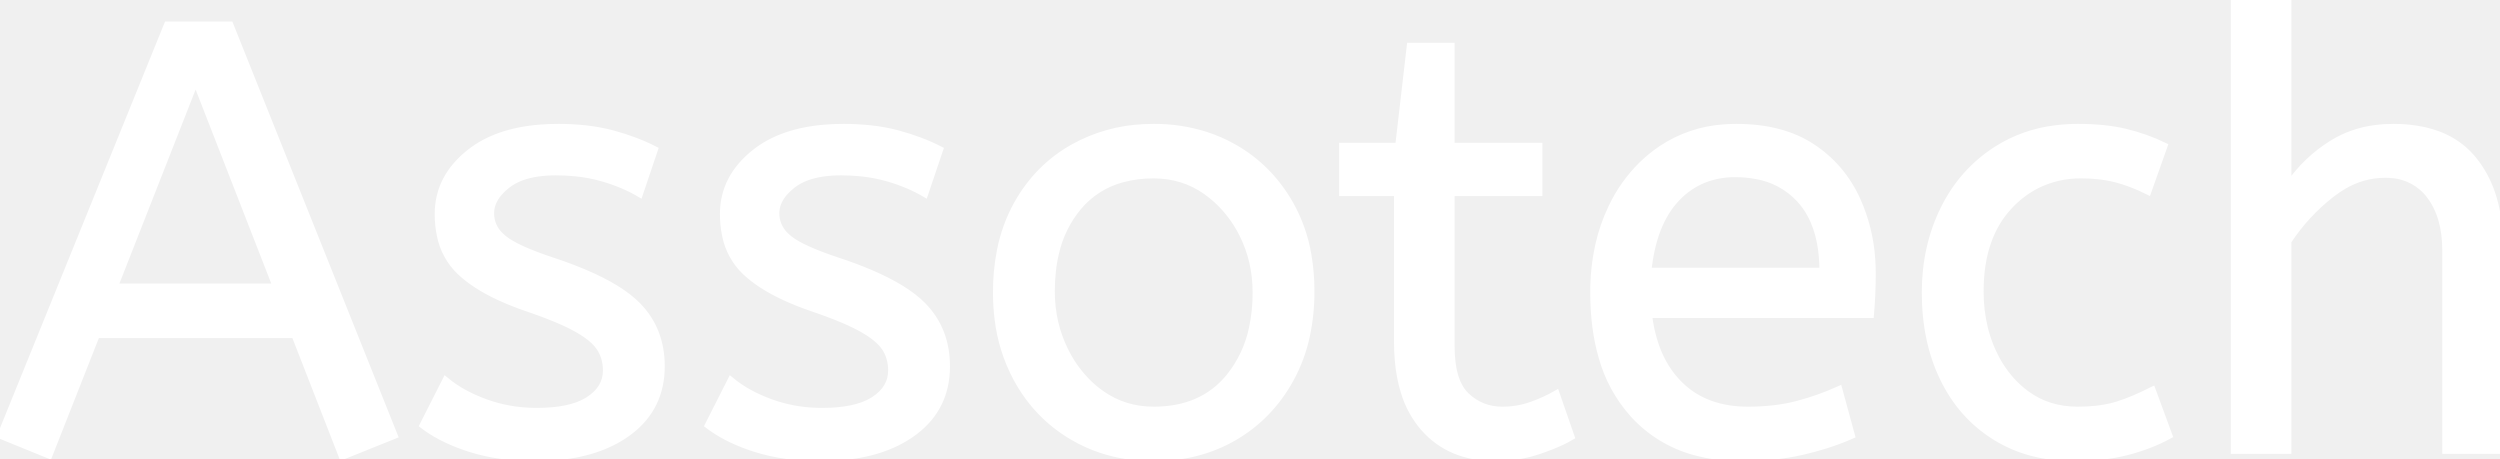
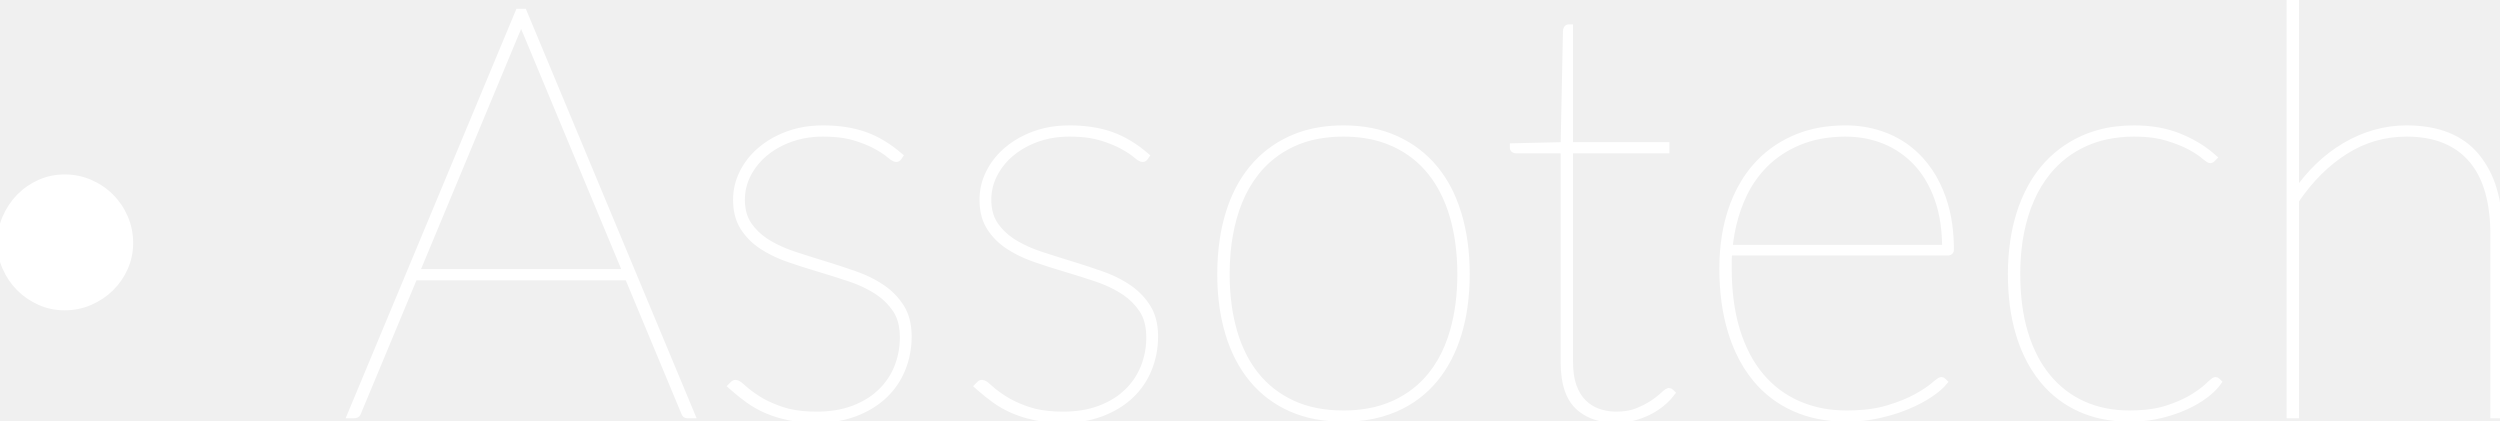
- <svg xmlns="http://www.w3.org/2000/svg" width="410.2" height="75.201" viewBox="0 0 410.2 75.201">
-   <g id="svgGroup" stroke-linecap="round" fill-rule="evenodd" font-size="9pt" stroke="#ffffff" stroke-width="0.25mm" fill="#ffffff" style="stroke:#ffffff;stroke-width:0.25mm;fill:#ffffff">
-     <path d="M 375.5 74 L 366.5 74 L 366.5 0 L 375.5 0 L 375.5 30.3 Q 378.3 26.2 382.6 23.5 A 17.572 17.572 0 0 1 389.725 20.991 A 22.595 22.595 0 0 1 392.7 20.8 A 23.225 23.225 0 0 1 397.765 21.318 Q 402.859 22.456 405.85 26.1 Q 409.975 31.126 410.188 39.209 A 33.764 33.764 0 0 1 410.2 40.1 L 410.2 74 L 401.2 74 L 401.2 41.1 Q 401.2 35.5 398.6 32.1 A 8.42 8.42 0 0 0 392.442 28.753 A 11.979 11.979 0 0 0 391.3 28.7 A 13.23 13.23 0 0 0 384.587 30.566 A 17.586 17.586 0 0 0 382.55 31.95 Q 378.4 35.2 375.5 39.6 L 375.5 74 Z M 64.8 71.5 L 56.1 75 L 48.3 55 L 15.9 55 L 8.1 74.8 L 0 71.5 L 27.4 4 L 37.8 4 L 64.8 71.5 Z M 69.3 69.8 L 73.1 62.3 A 18.557 18.557 0 0 0 76.244 64.426 Q 77.798 65.27 79.65 65.95 A 24.073 24.073 0 0 0 87.261 67.387 A 27.464 27.464 0 0 0 88.1 67.4 Q 93.492 67.4 96.335 65.685 A 7.738 7.738 0 0 0 96.55 65.55 Q 99.4 63.7 99.4 60.8 A 7.123 7.123 0 0 0 99.086 58.653 A 6.212 6.212 0 0 0 98.35 57.1 A 6.384 6.384 0 0 0 97.421 56.006 Q 96.407 55.034 94.734 54.081 A 22.3 22.3 0 0 0 94.5 53.95 A 28.462 28.462 0 0 0 92.506 52.957 Q 90.39 51.995 87.401 50.946 A 103.602 103.602 0 0 0 86.4 50.6 A 46.616 46.616 0 0 1 82.002 48.857 Q 79.888 47.883 78.212 46.795 A 19.335 19.335 0 0 1 75.45 44.65 A 11.324 11.324 0 0 1 72.156 38.654 A 16.794 16.794 0 0 1 71.8 35.1 Q 71.8 29.1 77.05 24.95 Q 81.454 21.469 88.708 20.908 A 37.527 37.527 0 0 1 91.6 20.8 A 40.794 40.794 0 0 1 96.046 21.031 Q 98.354 21.284 100.37 21.815 A 25.234 25.234 0 0 1 100.5 21.85 Q 104.4 22.9 107.5 24.5 L 105 31.9 Q 102.3 30.3 98.85 29.3 A 25.024 25.024 0 0 0 94.367 28.453 A 31.837 31.837 0 0 0 91.2 28.3 A 20.632 20.632 0 0 0 88.263 28.495 Q 85.177 28.94 83.3 30.4 A 9.322 9.322 0 0 0 81.942 31.673 Q 81.24 32.492 80.905 33.365 A 4.529 4.529 0 0 0 80.6 35 A 4.921 4.921 0 0 0 82.095 38.552 A 7.082 7.082 0 0 0 82.7 39.1 Q 84.765 40.772 90.698 42.734 A 84.459 84.459 0 0 0 90.9 42.8 A 67.753 67.753 0 0 1 95.962 44.698 Q 101.889 47.217 104.7 50.1 Q 108.6 54.1 108.6 60.1 Q 108.6 66.848 103.349 70.855 A 16.618 16.618 0 0 1 102.95 71.15 Q 98.21 74.547 90.762 75.095 A 40.423 40.423 0 0 1 87.8 75.2 Q 81.9 75.2 77.15 73.7 A 30.883 30.883 0 0 1 73.31 72.215 Q 71.329 71.284 69.748 70.136 A 18.229 18.229 0 0 1 69.3 69.8 Z M 116.1 69.8 L 119.9 62.3 A 18.557 18.557 0 0 0 123.044 64.426 Q 124.598 65.27 126.45 65.95 A 24.073 24.073 0 0 0 134.061 67.387 A 27.464 27.464 0 0 0 134.9 67.4 Q 140.292 67.4 143.135 65.685 A 7.738 7.738 0 0 0 143.35 65.55 Q 146.2 63.7 146.2 60.8 A 7.123 7.123 0 0 0 145.886 58.653 A 6.212 6.212 0 0 0 145.15 57.1 A 6.384 6.384 0 0 0 144.221 56.006 Q 143.207 55.034 141.534 54.081 A 22.3 22.3 0 0 0 141.3 53.95 A 28.462 28.462 0 0 0 139.306 52.957 Q 137.19 51.995 134.201 50.946 A 103.602 103.602 0 0 0 133.2 50.6 A 46.616 46.616 0 0 1 128.802 48.857 Q 126.688 47.883 125.012 46.795 A 19.335 19.335 0 0 1 122.25 44.65 A 11.324 11.324 0 0 1 118.956 38.654 A 16.794 16.794 0 0 1 118.6 35.1 Q 118.6 29.1 123.85 24.95 Q 128.254 21.469 135.508 20.908 A 37.527 37.527 0 0 1 138.4 20.8 A 40.794 40.794 0 0 1 142.846 21.031 Q 145.154 21.284 147.17 21.815 A 25.234 25.234 0 0 1 147.3 21.85 Q 151.2 22.9 154.3 24.5 L 151.8 31.9 Q 149.1 30.3 145.65 29.3 A 25.024 25.024 0 0 0 141.167 28.453 A 31.837 31.837 0 0 0 138 28.3 A 20.632 20.632 0 0 0 135.063 28.495 Q 131.977 28.94 130.1 30.4 A 9.322 9.322 0 0 0 128.742 31.673 Q 128.04 32.492 127.705 33.365 A 4.529 4.529 0 0 0 127.4 35 A 4.921 4.921 0 0 0 128.895 38.552 A 7.082 7.082 0 0 0 129.5 39.1 Q 131.565 40.772 137.498 42.734 A 84.459 84.459 0 0 0 137.7 42.8 A 67.753 67.753 0 0 1 142.762 44.698 Q 148.689 47.217 151.5 50.1 Q 155.4 54.1 155.4 60.1 Q 155.4 66.848 150.149 70.855 A 16.618 16.618 0 0 1 149.75 71.15 Q 145.01 74.547 137.562 75.095 A 40.423 40.423 0 0 1 134.6 75.2 Q 128.7 75.2 123.95 73.7 A 30.883 30.883 0 0 1 120.11 72.215 Q 118.129 71.284 116.548 70.136 A 18.229 18.229 0 0 1 116.1 69.8 Z M 307 51.7 L 270.6 51.7 A 24.088 24.088 0 0 0 271.739 56.725 Q 273.075 60.538 275.7 63.1 Q 279.9 67.2 286.8 67.2 Q 291.3 67.2 294.9 66.25 Q 298.5 65.3 301.8 63.8 L 303.9 71.5 A 40.77 40.77 0 0 1 299.565 73.126 A 51.863 51.863 0 0 1 295.8 74.15 A 38.914 38.914 0 0 1 290.708 74.969 A 52.025 52.025 0 0 1 285.7 75.2 A 28.318 28.318 0 0 1 277.954 74.195 A 21.108 21.108 0 0 1 267.95 68.05 A 23.521 23.521 0 0 1 262.745 58.51 Q 261.4 53.845 261.4 48 A 35.359 35.359 0 0 1 262.233 40.178 A 28.84 28.84 0 0 1 264.35 34.05 A 24.642 24.642 0 0 1 269.366 26.968 A 22.887 22.887 0 0 1 272.6 24.35 A 21.048 21.048 0 0 1 282.859 20.878 A 26.205 26.205 0 0 1 284.9 20.8 Q 292.4 20.8 297.35 24.05 Q 302.3 27.3 304.8 32.8 A 28.185 28.185 0 0 1 307.226 42.664 A 33.434 33.434 0 0 1 307.3 44.9 A 75.204 75.204 0 0 1 307.009 51.597 A 69.426 69.426 0 0 1 307 51.7 Z M 229.2 56.1 L 229.2 31.7 L 220.2 31.7 L 220.2 23.9 L 229.4 23.9 L 231.3 7.5 L 238.2 7.5 L 238.2 23.9 L 252.6 23.9 L 252.6 31.7 L 238.2 31.7 L 238.2 56.8 A 21.559 21.559 0 0 0 238.368 59.596 Q 238.841 63.202 240.65 64.9 Q 243.1 67.2 246.5 67.2 Q 249 67.2 251.25 66.4 Q 253.5 65.6 255.4 64.5 L 257.9 71.7 A 18.546 18.546 0 0 1 256.282 72.556 Q 255.48 72.935 254.534 73.308 A 43.365 43.365 0 0 1 252.5 74.05 Q 249.1 75.2 245.4 75.2 Q 237.9 75.2 233.55 70.25 A 16.116 16.116 0 0 1 230.322 64.348 Q 229.559 61.917 229.315 58.98 A 34.777 34.777 0 0 1 229.2 56.1 Z M 355.2 23.9 L 352.5 31.5 A 30.422 30.422 0 0 0 349.596 30.224 A 23.42 23.42 0 0 0 347.15 29.45 A 20.543 20.543 0 0 0 344.107 28.924 A 26.355 26.355 0 0 0 341.5 28.8 A 15.889 15.889 0 0 0 334.247 30.443 A 16.132 16.132 0 0 0 329.75 33.85 Q 325 38.9 325 47.8 A 25.192 25.192 0 0 0 325.705 53.86 A 21.45 21.45 0 0 0 327 57.6 A 18.564 18.564 0 0 0 329.91 62.177 A 16.275 16.275 0 0 0 332.55 64.6 Q 336.1 67.2 340.9 67.2 Q 344.065 67.2 346.468 66.61 A 15.08 15.08 0 0 0 347.4 66.35 Q 350.089 65.503 353.176 63.912 A 49.095 49.095 0 0 0 353.2 63.9 L 356 71.5 Q 352.9 73.2 349.05 74.2 Q 345.2 75.2 340.3 75.2 A 26.803 26.803 0 0 1 333.261 74.31 A 22.074 22.074 0 0 1 327.35 71.75 Q 321.8 68.3 318.8 62.15 Q 315.8 56 315.8 48 Q 315.8 40.5 318.85 34.3 Q 321.9 28.1 327.6 24.45 A 23.067 23.067 0 0 1 337.268 21.029 A 29.608 29.608 0 0 1 341 20.8 Q 345.4 20.8 348.75 21.6 Q 352.1 22.4 355.2 23.9 Z M 176 71.75 A 24.559 24.559 0 0 0 180.598 73.84 Q 184.653 75.2 189.3 75.2 Q 196.7 75.2 202.55 71.8 Q 208.4 68.4 211.8 62.25 A 26.255 26.255 0 0 0 214.453 55.109 A 34.184 34.184 0 0 0 215.2 47.8 A 34.542 34.542 0 0 0 214.715 41.891 A 25.795 25.795 0 0 0 211.75 33.45 Q 208.3 27.4 202.45 24.1 A 24.848 24.848 0 0 0 197.809 22.073 A 27.738 27.738 0 0 0 189.3 20.8 A 31.325 31.325 0 0 0 187.72 20.839 A 26.169 26.169 0 0 0 176.1 24.1 Q 170.2 27.4 166.8 33.5 A 26.023 26.023 0 0 0 164.051 41.09 A 35.006 35.006 0 0 0 163.4 48 A 34.82 34.82 0 0 0 163.665 52.354 A 27.451 27.451 0 0 0 166.75 62.15 Q 170.1 68.3 176 71.75 Z M 189.3 67.2 Q 197.2 67.2 201.6 61.85 A 18.802 18.802 0 0 0 205.419 53.76 A 27.105 27.105 0 0 0 206 48 Q 206 42.8 203.8 38.45 A 19.198 19.198 0 0 0 199.628 32.881 A 18.17 18.17 0 0 0 197.85 31.45 Q 194.1 28.8 189.3 28.8 A 19.249 19.249 0 0 0 184.074 29.472 A 14.037 14.037 0 0 0 177 34 A 17.878 17.878 0 0 0 173.326 41.374 Q 172.6 44.306 172.6 47.8 Q 172.6 53 174.8 57.45 A 19.437 19.437 0 0 0 178.33 62.49 A 17.627 17.627 0 0 0 180.75 64.55 Q 184.5 67.2 189.3 67.2 Z M 32.1 13.4 L 18.9 47 L 45.2 47 L 32.1 13.4 Z M 270.5 44.4 L 299 44.4 A 24.355 24.355 0 0 0 298.596 39.815 Q 298.1 37.231 296.996 35.207 A 12.422 12.422 0 0 0 295.2 32.7 A 12.488 12.488 0 0 0 288.239 28.924 A 18.395 18.395 0 0 0 284.7 28.6 A 13.58 13.58 0 0 0 279.588 29.535 A 12.524 12.524 0 0 0 275.1 32.65 Q 271.3 36.7 270.5 44.4 Z" vector-effect="non-scaling-stroke" />
+ <svg xmlns="http://www.w3.org/2000/svg" width="433.2" height="72.8" viewBox="0 0 433.2 72.8">
+   <g id="svgGroup" stroke-linecap="round" fill-rule="evenodd" font-size="9pt" stroke="#ffffff" stroke-width="0.250mm" fill="#ffffff" style="stroke:#ffffff;stroke-width:0.250mm;fill:#ffffff">
+     <path d="M 397.9 72 L 396.7 72 L 396.7 0 L 397.9 0 L 397.9 33.2 Q 399.6 30.7 401.725 28.675 Q 403.85 26.65 406.3 25.2 Q 408.75 23.75 411.45 22.975 Q 414.15 22.2 417 22.2 Q 425.15 22.2 429.175 27.05 A 16.176 16.176 0 0 1 432.178 32.81 Q 433.2 36.216 433.2 40.6 L 433.2 72 L 432 72 L 432 40.6 A 32.015 32.015 0 0 0 431.789 36.833 A 23.551 23.551 0 0 0 431.1 33.275 A 16.031 16.031 0 0 0 429.824 30.039 A 13.107 13.107 0 0 0 428.325 27.8 Q 426.45 25.55 423.625 24.375 A 14.751 14.751 0 0 0 420.348 23.458 Q 418.879 23.216 417.222 23.201 A 24.306 24.306 0 0 0 417 23.2 Q 411.25 23.2 406.4 26.275 Q 401.55 29.35 397.9 34.75 L 397.9 72 Z M 90.8 2 L 120 72 L 119.1 72 A 0.608 0.608 0 0 1 118.824 71.94 Q 118.683 71.869 118.592 71.715 A 0.966 0.966 0 0 1 118.5 71.5 L 108.75 48.1 L 71.85 48.1 L 62.1 71.5 Q 61.977 71.91 61.585 71.984 A 1.001 1.001 0 0 1 61.4 72 L 60.6 72 L 89.8 2 L 90.8 2 Z M 156 27 L 155.8 27.3 A 0.819 0.819 0 0 1 155.665 27.458 A 0.533 0.533 0 0 1 155.3 27.6 A 0.716 0.716 0 0 1 155.061 27.552 Q 154.713 27.427 154.182 26.974 A 7.731 7.731 0 0 1 154.125 26.925 Q 153.35 26.25 151.875 25.425 A 14.573 14.573 0 0 0 150.549 24.775 Q 149.885 24.488 149.114 24.218 A 28.712 28.712 0 0 0 148.15 23.9 A 13.951 13.951 0 0 0 146.149 23.447 Q 144.56 23.2 142.6 23.2 A 17.606 17.606 0 0 0 139.104 23.535 A 14.713 14.713 0 0 0 136.925 24.15 A 15.661 15.661 0 0 0 134.123 25.498 A 13.084 13.084 0 0 0 132.5 26.675 A 11.612 11.612 0 0 0 129.93 29.733 A 11.015 11.015 0 0 0 129.625 30.3 Q 128.6 32.35 128.6 34.6 A 9.287 9.287 0 0 0 128.807 36.609 A 6.638 6.638 0 0 0 129.85 39.025 A 10.486 10.486 0 0 0 132.496 41.619 A 12.382 12.382 0 0 0 133.125 42.025 A 20.543 20.543 0 0 0 135.881 43.41 A 25.625 25.625 0 0 0 137.75 44.1 Q 140.35 44.95 143.05 45.775 Q 145.75 46.6 148.35 47.525 A 21.034 21.034 0 0 1 151.376 48.867 A 17.772 17.772 0 0 1 152.975 49.85 Q 155 51.25 156.25 53.275 Q 157.448 55.215 157.498 58.051 A 14.11 14.11 0 0 1 157.5 58.3 Q 157.5 61.3 156.425 63.95 Q 155.35 66.6 153.3 68.55 Q 151.25 70.5 148.275 71.65 A 16.795 16.795 0 0 1 144.452 72.61 A 22.086 22.086 0 0 1 141.5 72.8 Q 138.85 72.8 136.775 72.375 A 21.207 21.207 0 0 1 133.947 71.596 A 18.466 18.466 0 0 1 132.925 71.2 Q 131.15 70.45 129.625 69.35 A 35.6 35.6 0 0 1 126.987 67.244 A 39.646 39.646 0 0 1 126.6 66.9 L 126.9 66.6 A 4.156 4.156 0 0 1 126.989 66.514 Q 127.081 66.427 127.15 66.375 Q 127.235 66.312 127.426 66.302 A 1.445 1.445 0 0 1 127.5 66.3 A 0.628 0.628 0 0 1 127.73 66.353 Q 128.124 66.512 128.8 67.15 Q 129.405 67.721 130.337 68.382 A 27.494 27.494 0 0 0 131.325 69.05 A 14.551 14.551 0 0 0 132.879 69.915 Q 133.694 70.311 134.653 70.672 A 27.49 27.49 0 0 0 135.425 70.95 A 14.317 14.317 0 0 0 137.76 71.524 Q 138.92 71.714 140.253 71.773 A 28.034 28.034 0 0 0 141.5 71.8 A 21.098 21.098 0 0 0 144.694 71.569 A 15.673 15.673 0 0 0 147.875 70.75 A 14.738 14.738 0 0 0 150.791 69.277 A 12.368 12.368 0 0 0 152.55 67.875 Q 154.45 66.05 155.425 63.625 A 13.723 13.723 0 0 0 156.392 58.922 A 15.789 15.789 0 0 0 156.4 58.4 A 10.71 10.71 0 0 0 156.209 56.322 Q 155.958 55.053 155.377 54.041 A 6.485 6.485 0 0 0 155.15 53.675 A 10.941 10.941 0 0 0 152.187 50.707 A 12.624 12.624 0 0 0 151.875 50.5 A 19.446 19.446 0 0 0 148.97 48.977 A 23.806 23.806 0 0 0 147.25 48.325 Q 144.65 47.45 141.95 46.65 Q 139.25 45.85 136.65 44.95 A 22.553 22.553 0 0 1 133.695 43.695 A 18.63 18.63 0 0 1 132.025 42.725 Q 130 41.4 128.75 39.45 A 7.626 7.626 0 0 1 127.731 36.917 Q 127.515 35.913 127.501 34.755 A 13.279 13.279 0 0 1 127.5 34.6 Q 127.5 32.15 128.6 29.925 A 12.437 12.437 0 0 1 131.454 26.193 A 14.258 14.258 0 0 1 131.7 25.975 A 14.696 14.696 0 0 1 135.056 23.819 A 17.765 17.765 0 0 1 136.475 23.225 A 16.551 16.551 0 0 1 140.563 22.3 A 20.265 20.265 0 0 1 142.6 22.2 A 25.977 25.977 0 0 1 146.214 22.439 Q 148.202 22.719 149.9 23.325 Q 153.05 24.45 156 27 Z M 198.7 27 L 198.5 27.3 A 0.819 0.819 0 0 1 198.365 27.458 A 0.533 0.533 0 0 1 198 27.6 A 0.716 0.716 0 0 1 197.761 27.552 Q 197.413 27.427 196.882 26.974 A 7.731 7.731 0 0 1 196.825 26.925 Q 196.05 26.25 194.575 25.425 A 14.573 14.573 0 0 0 193.249 24.775 Q 192.585 24.488 191.814 24.218 A 28.712 28.712 0 0 0 190.85 23.9 A 13.951 13.951 0 0 0 188.849 23.447 Q 187.26 23.2 185.3 23.2 A 17.606 17.606 0 0 0 181.804 23.535 A 14.713 14.713 0 0 0 179.625 24.15 A 15.661 15.661 0 0 0 176.823 25.498 A 13.084 13.084 0 0 0 175.2 26.675 A 11.612 11.612 0 0 0 172.63 29.733 A 11.015 11.015 0 0 0 172.325 30.3 Q 171.3 32.35 171.3 34.6 A 9.287 9.287 0 0 0 171.507 36.609 A 6.638 6.638 0 0 0 172.55 39.025 A 10.486 10.486 0 0 0 175.196 41.619 A 12.382 12.382 0 0 0 175.825 42.025 A 20.543 20.543 0 0 0 178.581 43.41 A 25.625 25.625 0 0 0 180.45 44.1 Q 183.05 44.95 185.75 45.775 Q 188.45 46.6 191.05 47.525 A 21.034 21.034 0 0 1 194.076 48.867 A 17.772 17.772 0 0 1 195.675 49.85 Q 197.7 51.25 198.95 53.275 Q 200.148 55.215 200.198 58.051 A 14.11 14.11 0 0 1 200.2 58.3 Q 200.2 61.3 199.125 63.95 Q 198.05 66.6 196 68.55 Q 193.95 70.5 190.975 71.65 A 16.795 16.795 0 0 1 187.152 72.61 A 22.086 22.086 0 0 1 184.2 72.8 Q 181.55 72.8 179.475 72.375 A 21.207 21.207 0 0 1 176.647 71.596 A 18.466 18.466 0 0 1 175.625 71.2 Q 173.85 70.45 172.325 69.35 A 35.6 35.6 0 0 1 169.687 67.244 A 39.646 39.646 0 0 1 169.3 66.9 L 169.6 66.6 A 4.156 4.156 0 0 1 169.689 66.514 Q 169.781 66.427 169.85 66.375 Q 169.935 66.312 170.126 66.302 A 1.445 1.445 0 0 1 170.2 66.3 A 0.628 0.628 0 0 1 170.43 66.353 Q 170.824 66.512 171.5 67.15 Q 172.105 67.721 173.037 68.382 A 27.494 27.494 0 0 0 174.025 69.05 A 14.551 14.551 0 0 0 175.579 69.915 Q 176.394 70.311 177.353 70.672 A 27.49 27.49 0 0 0 178.125 70.95 A 14.317 14.317 0 0 0 180.46 71.524 Q 181.62 71.714 182.953 71.773 A 28.034 28.034 0 0 0 184.2 71.8 A 21.098 21.098 0 0 0 187.394 71.569 A 15.673 15.673 0 0 0 190.575 70.75 A 14.738 14.738 0 0 0 193.491 69.277 A 12.368 12.368 0 0 0 195.25 67.875 Q 197.15 66.05 198.125 63.625 A 13.723 13.723 0 0 0 199.092 58.922 A 15.789 15.789 0 0 0 199.1 58.4 A 10.71 10.71 0 0 0 198.909 56.322 Q 198.658 55.053 198.077 54.041 A 6.485 6.485 0 0 0 197.85 53.675 A 10.941 10.941 0 0 0 194.887 50.707 A 12.624 12.624 0 0 0 194.575 50.5 A 19.446 19.446 0 0 0 191.67 48.977 A 23.806 23.806 0 0 0 189.95 48.325 Q 187.35 47.45 184.65 46.65 Q 181.95 45.85 179.35 44.95 A 22.553 22.553 0 0 1 176.395 43.695 A 18.63 18.63 0 0 1 174.725 42.725 Q 172.7 41.4 171.45 39.45 A 7.626 7.626 0 0 1 170.431 36.917 Q 170.215 35.913 170.201 34.755 A 13.279 13.279 0 0 1 170.2 34.6 Q 170.2 32.15 171.3 29.925 A 12.437 12.437 0 0 1 174.154 26.193 A 14.258 14.258 0 0 1 174.4 25.975 A 14.696 14.696 0 0 1 177.756 23.819 A 17.765 17.765 0 0 1 179.175 23.225 A 16.551 16.551 0 0 1 183.263 22.3 A 20.265 20.265 0 0 1 185.3 22.2 A 25.977 25.977 0 0 1 188.914 22.439 Q 190.902 22.719 192.6 23.325 Q 195.75 24.45 198.7 27 Z M 337.5 43.8 L 299.7 43.8 A 9.816 9.816 0 0 0 299.605 44.863 A 8.669 8.669 0 0 0 299.6 45.15 L 299.6 46.5 A 43.642 43.642 0 0 0 299.914 51.863 Q 300.252 54.591 300.955 56.961 A 26.774 26.774 0 0 0 301.05 57.275 A 25.401 25.401 0 0 0 302.806 61.575 A 19.726 19.726 0 0 0 305.175 65.125 Q 307.85 68.3 311.625 69.95 A 19.819 19.819 0 0 0 317.752 71.497 A 24.048 24.048 0 0 0 320 71.6 A 32.139 32.139 0 0 0 323.178 71.451 Q 325.359 71.234 327.125 70.7 Q 330.1 69.8 332.075 68.7 Q 334.05 67.6 335.075 66.7 A 14.702 14.702 0 0 1 335.434 66.394 Q 336.144 65.81 336.392 65.8 A 0.21 0.21 0 0 1 336.4 65.8 Q 336.6 65.8 336.8 66 L 337 66.2 Q 336.15 67.25 334.475 68.375 A 19.72 19.72 0 0 1 332.65 69.456 A 26.666 26.666 0 0 1 330.525 70.45 A 27.957 27.957 0 0 1 327.196 71.591 A 33.311 33.311 0 0 1 325.55 72 Q 322.85 72.6 320 72.6 A 24.64 24.64 0 0 1 314.931 72.099 A 19.824 19.824 0 0 1 310.95 70.825 Q 306.95 69.05 304.175 65.7 A 21.661 21.661 0 0 1 301.205 60.927 A 27.725 27.725 0 0 1 299.9 57.5 Q 298.4 52.65 298.4 46.5 A 35.054 35.054 0 0 1 298.859 40.718 A 28.505 28.505 0 0 1 299.85 36.625 A 23.592 23.592 0 0 1 302.1 31.645 A 20.167 20.167 0 0 1 304.05 28.95 Q 306.8 25.75 310.775 23.975 A 20.283 20.283 0 0 1 316.455 22.41 A 25.867 25.867 0 0 1 319.8 22.2 A 19.035 19.035 0 0 1 325.914 23.17 A 17.902 17.902 0 0 1 327 23.575 Q 330.35 24.95 332.825 27.65 A 18.071 18.071 0 0 1 335.72 31.942 A 22.393 22.393 0 0 1 336.7 34.275 A 23.365 23.365 0 0 1 337.813 38.919 A 31.859 31.859 0 0 1 338.1 43.3 A 0.565 0.565 0 0 1 338.08 43.454 A 0.397 0.397 0 0 1 337.925 43.675 A 0.665 0.665 0 0 1 337.637 43.79 A 0.885 0.885 0 0 1 337.5 43.8 Z M 270.9 62.7 L 270.9 26.1 L 262.8 26.1 A 1.452 1.452 0 0 1 262.553 26.081 Q 262.1 26.002 262.1 25.6 L 262.1 25.3 L 270.9 25.1 L 271.3 5.4 Q 271.3 5.15 271.425 4.925 A 0.474 0.474 0 0 1 271.529 4.795 Q 271.628 4.709 271.77 4.701 A 0.531 0.531 0 0 1 271.8 4.7 L 272.1 4.7 L 272.1 25.1 L 288.8 25.1 L 288.8 26.1 L 272.1 26.1 L 272.1 62.7 Q 272.1 65.2 272.725 66.925 Q 273.35 68.65 274.45 69.725 Q 275.55 70.8 277 71.3 A 9.305 9.305 0 0 0 279.691 71.792 A 10.651 10.651 0 0 0 280.1 71.8 A 11.495 11.495 0 0 0 281.896 71.667 A 8.318 8.318 0 0 0 283.775 71.15 Q 285.184 70.569 286.213 69.907 A 10.535 10.535 0 0 0 286.45 69.75 A 18.937 18.937 0 0 0 287.215 69.202 Q 287.583 68.923 287.885 68.66 A 9.054 9.054 0 0 0 288.225 68.35 A 6.607 6.607 0 0 1 288.484 68.113 Q 288.878 67.771 289.11 67.712 A 0.366 0.366 0 0 1 289.2 67.7 Q 289.4 67.7 289.6 67.9 L 289.8 68.1 A 10.302 10.302 0 0 1 288.508 69.516 A 12.131 12.131 0 0 1 287.975 69.975 Q 286.9 70.85 285.625 71.475 Q 284.35 72.1 282.925 72.45 Q 281.5 72.8 280.1 72.8 A 12.713 12.713 0 0 1 277.363 72.522 Q 274.958 71.992 273.35 70.45 Q 271.564 68.737 271.08 65.403 A 18.867 18.867 0 0 1 270.9 62.7 Z M 383.7 27.3 L 383.4 27.6 A 0.902 0.902 0 0 1 383.278 27.703 Q 383.206 27.754 383.133 27.778 A 0.419 0.419 0 0 1 383 27.8 Q 382.747 27.8 382.118 27.282 A 10.063 10.063 0 0 1 381.875 27.075 A 7.85 7.85 0 0 0 381.286 26.61 Q 380.558 26.084 379.475 25.5 A 16.215 16.215 0 0 0 378.063 24.83 Q 376.935 24.355 375.525 23.925 A 15.322 15.322 0 0 0 373.26 23.429 Q 371.685 23.2 369.8 23.2 A 22.726 22.726 0 0 0 365.036 23.68 A 18.29 18.29 0 0 0 361.3 24.9 Q 357.55 26.6 354.95 29.75 A 20.368 20.368 0 0 0 352.065 34.466 A 25.634 25.634 0 0 0 350.975 37.4 A 30.909 30.909 0 0 0 349.845 42.971 A 40.368 40.368 0 0 0 349.6 47.5 Q 349.6 53.204 350.93 57.626 A 25.858 25.858 0 0 0 350.975 57.775 A 24.46 24.46 0 0 0 352.706 62.018 A 19.199 19.199 0 0 0 354.9 65.325 Q 357.45 68.4 361.025 70 Q 364.6 71.6 369 71.6 A 28.154 28.154 0 0 0 371.864 71.463 Q 373.955 71.248 375.6 70.7 Q 377.72 69.993 379.254 69.163 A 14.113 14.113 0 0 0 380.05 68.7 A 24.878 24.878 0 0 0 381.061 68.032 Q 382.081 67.319 382.7 66.7 A 11.951 11.951 0 0 1 383.017 66.394 Q 383.654 65.803 383.898 65.8 A 0.201 0.201 0 0 1 383.9 65.8 Q 384.1 65.8 384.3 66 L 384.5 66.2 Q 383.886 67.101 382.801 68.019 A 15.122 15.122 0 0 1 382.3 68.425 A 15.748 15.748 0 0 1 380.522 69.612 A 20.767 20.767 0 0 1 378.85 70.475 A 21.959 21.959 0 0 1 376.299 71.459 A 27.729 27.729 0 0 1 374.35 72 A 21.945 21.945 0 0 1 370.49 72.558 A 25.807 25.807 0 0 1 369 72.6 A 22.839 22.839 0 0 1 364.089 72.092 A 18.727 18.727 0 0 1 360.45 70.9 Q 356.65 69.2 353.975 65.975 A 21.024 21.024 0 0 1 351.051 61.258 A 26.78 26.78 0 0 1 349.85 58.1 A 30.928 30.928 0 0 1 348.719 52.792 A 41.949 41.949 0 0 1 348.4 47.5 A 38.869 38.869 0 0 1 348.834 41.572 A 30.9 30.9 0 0 1 349.85 37.125 A 25.079 25.079 0 0 1 351.893 32.301 A 20.637 20.637 0 0 1 354.05 29.15 Q 356.8 25.85 360.775 24.025 A 19.913 19.913 0 0 1 366.602 22.396 A 25.282 25.282 0 0 1 369.8 22.2 Q 374.25 22.2 377.725 23.625 A 21.776 21.776 0 0 1 381.688 25.729 A 18.557 18.557 0 0 1 383.7 27.3 Z M 237.663 22.656 A 24.833 24.833 0 0 0 232.8 22.2 A 25.952 25.952 0 0 0 228.925 22.478 A 19.674 19.674 0 0 0 223.625 24.025 Q 219.65 25.85 216.925 29.15 Q 214.2 32.45 212.8 37.125 A 31.839 31.839 0 0 0 211.819 41.572 A 40.231 40.231 0 0 0 211.4 47.5 A 41.464 41.464 0 0 0 211.631 51.954 A 32.162 32.162 0 0 0 212.8 57.825 Q 214.2 62.45 216.925 65.75 Q 219.65 69.05 223.625 70.825 A 19.656 19.656 0 0 0 228.05 72.184 A 25.877 25.877 0 0 0 232.8 72.6 A 26.488 26.488 0 0 0 236.501 72.35 A 20.387 20.387 0 0 0 241.95 70.825 Q 245.95 69.05 248.675 65.75 Q 251.4 62.45 252.8 57.825 A 31.238 31.238 0 0 0 253.805 53.253 A 40.093 40.093 0 0 0 254.2 47.5 Q 254.2 41.8 252.8 37.125 A 26.262 26.262 0 0 0 251.796 34.337 A 21.123 21.123 0 0 0 248.675 29.15 Q 245.95 25.85 241.95 24.025 A 19.461 19.461 0 0 0 237.663 22.656 Z M 232.8 71.6 A 24.323 24.323 0 0 0 237.224 71.215 A 18.424 18.424 0 0 0 241.6 69.85 Q 245.4 68.1 247.925 64.95 A 20.045 20.045 0 0 0 250.78 60.067 A 25.106 25.106 0 0 0 251.725 57.35 Q 253 52.9 253 47.5 A 39.764 39.764 0 0 0 252.597 41.718 A 31.798 31.798 0 0 0 251.725 37.625 A 24.073 24.073 0 0 0 249.895 32.994 A 19.754 19.754 0 0 0 247.925 29.95 Q 245.4 26.75 241.6 24.975 A 18.566 18.566 0 0 0 236.523 23.471 A 24.608 24.608 0 0 0 232.8 23.2 A 24.272 24.272 0 0 0 228.381 23.584 A 18.012 18.012 0 0 0 223.975 24.975 Q 220.2 26.75 217.675 29.95 A 20.597 20.597 0 0 0 214.794 34.953 A 25.623 25.623 0 0 0 213.875 37.625 A 33.071 33.071 0 0 0 212.78 43.58 A 41.617 41.617 0 0 0 212.6 47.5 A 39.678 39.678 0 0 0 212.992 53.198 A 31.47 31.47 0 0 0 213.875 57.35 A 23.68 23.68 0 0 0 215.644 61.828 A 19.272 19.272 0 0 0 217.675 64.95 Q 220.2 68.1 223.975 69.85 Q 227.75 71.6 232.8 71.6 Z M 89.5 5.7 L 72.25 47.1 L 108.35 47.1 L 91.1 5.7 A 17.282 17.282 0 0 1 90.869 5.169 A 13.258 13.258 0 0 1 90.675 4.675 A 232.77 232.77 0 0 1 90.494 4.181 A 289.325 289.325 0 0 1 90.3 3.65 A 289.458 289.458 0 0 1 90.106 4.181 A 232.871 232.871 0 0 1 89.925 4.675 A 13.258 13.258 0 0 1 89.731 5.169 A 17.282 17.282 0 0 1 89.5 5.7 Z M 299.75 42.9 L 337 42.9 A 29.697 29.697 0 0 0 336.715 38.683 A 21.941 21.941 0 0 0 335.7 34.475 A 19.256 19.256 0 0 0 333.943 30.76 A 15.785 15.785 0 0 0 332.075 28.3 Q 329.75 25.8 326.6 24.5 Q 323.45 23.2 319.8 23.2 A 23.416 23.416 0 0 0 315.372 23.602 A 18.765 18.765 0 0 0 311.875 24.625 Q 308.35 26.05 305.8 28.625 A 18.843 18.843 0 0 0 302.28 33.627 A 22.159 22.159 0 0 0 301.725 34.85 A 26.907 26.907 0 0 0 300.088 40.484 A 32.191 32.191 0 0 0 299.75 42.9 Z M 0 42.1 Q 0 39.75 0.9 37.675 Q 1.8 35.6 3.325 34.05 Q 4.85 32.5 6.875 31.6 Q 8.9 30.7 11.2 30.7 Q 13.55 30.7 15.625 31.6 Q 17.7 32.5 19.25 34.05 Q 20.8 35.6 21.7 37.675 Q 22.6 39.75 22.6 42.1 Q 22.6 44.4 21.7 46.425 Q 20.8 48.45 19.25 49.975 Q 17.7 51.5 15.625 52.4 Q 13.55 53.3 11.2 53.3 Q 8.9 53.3 6.875 52.4 Q 4.85 51.5 3.325 49.975 Q 1.8 48.45 0.9 46.425 Q 0 44.4 0 42.1 Z" vector-effect="non-scaling-stroke" />
  </g>
</svg>
